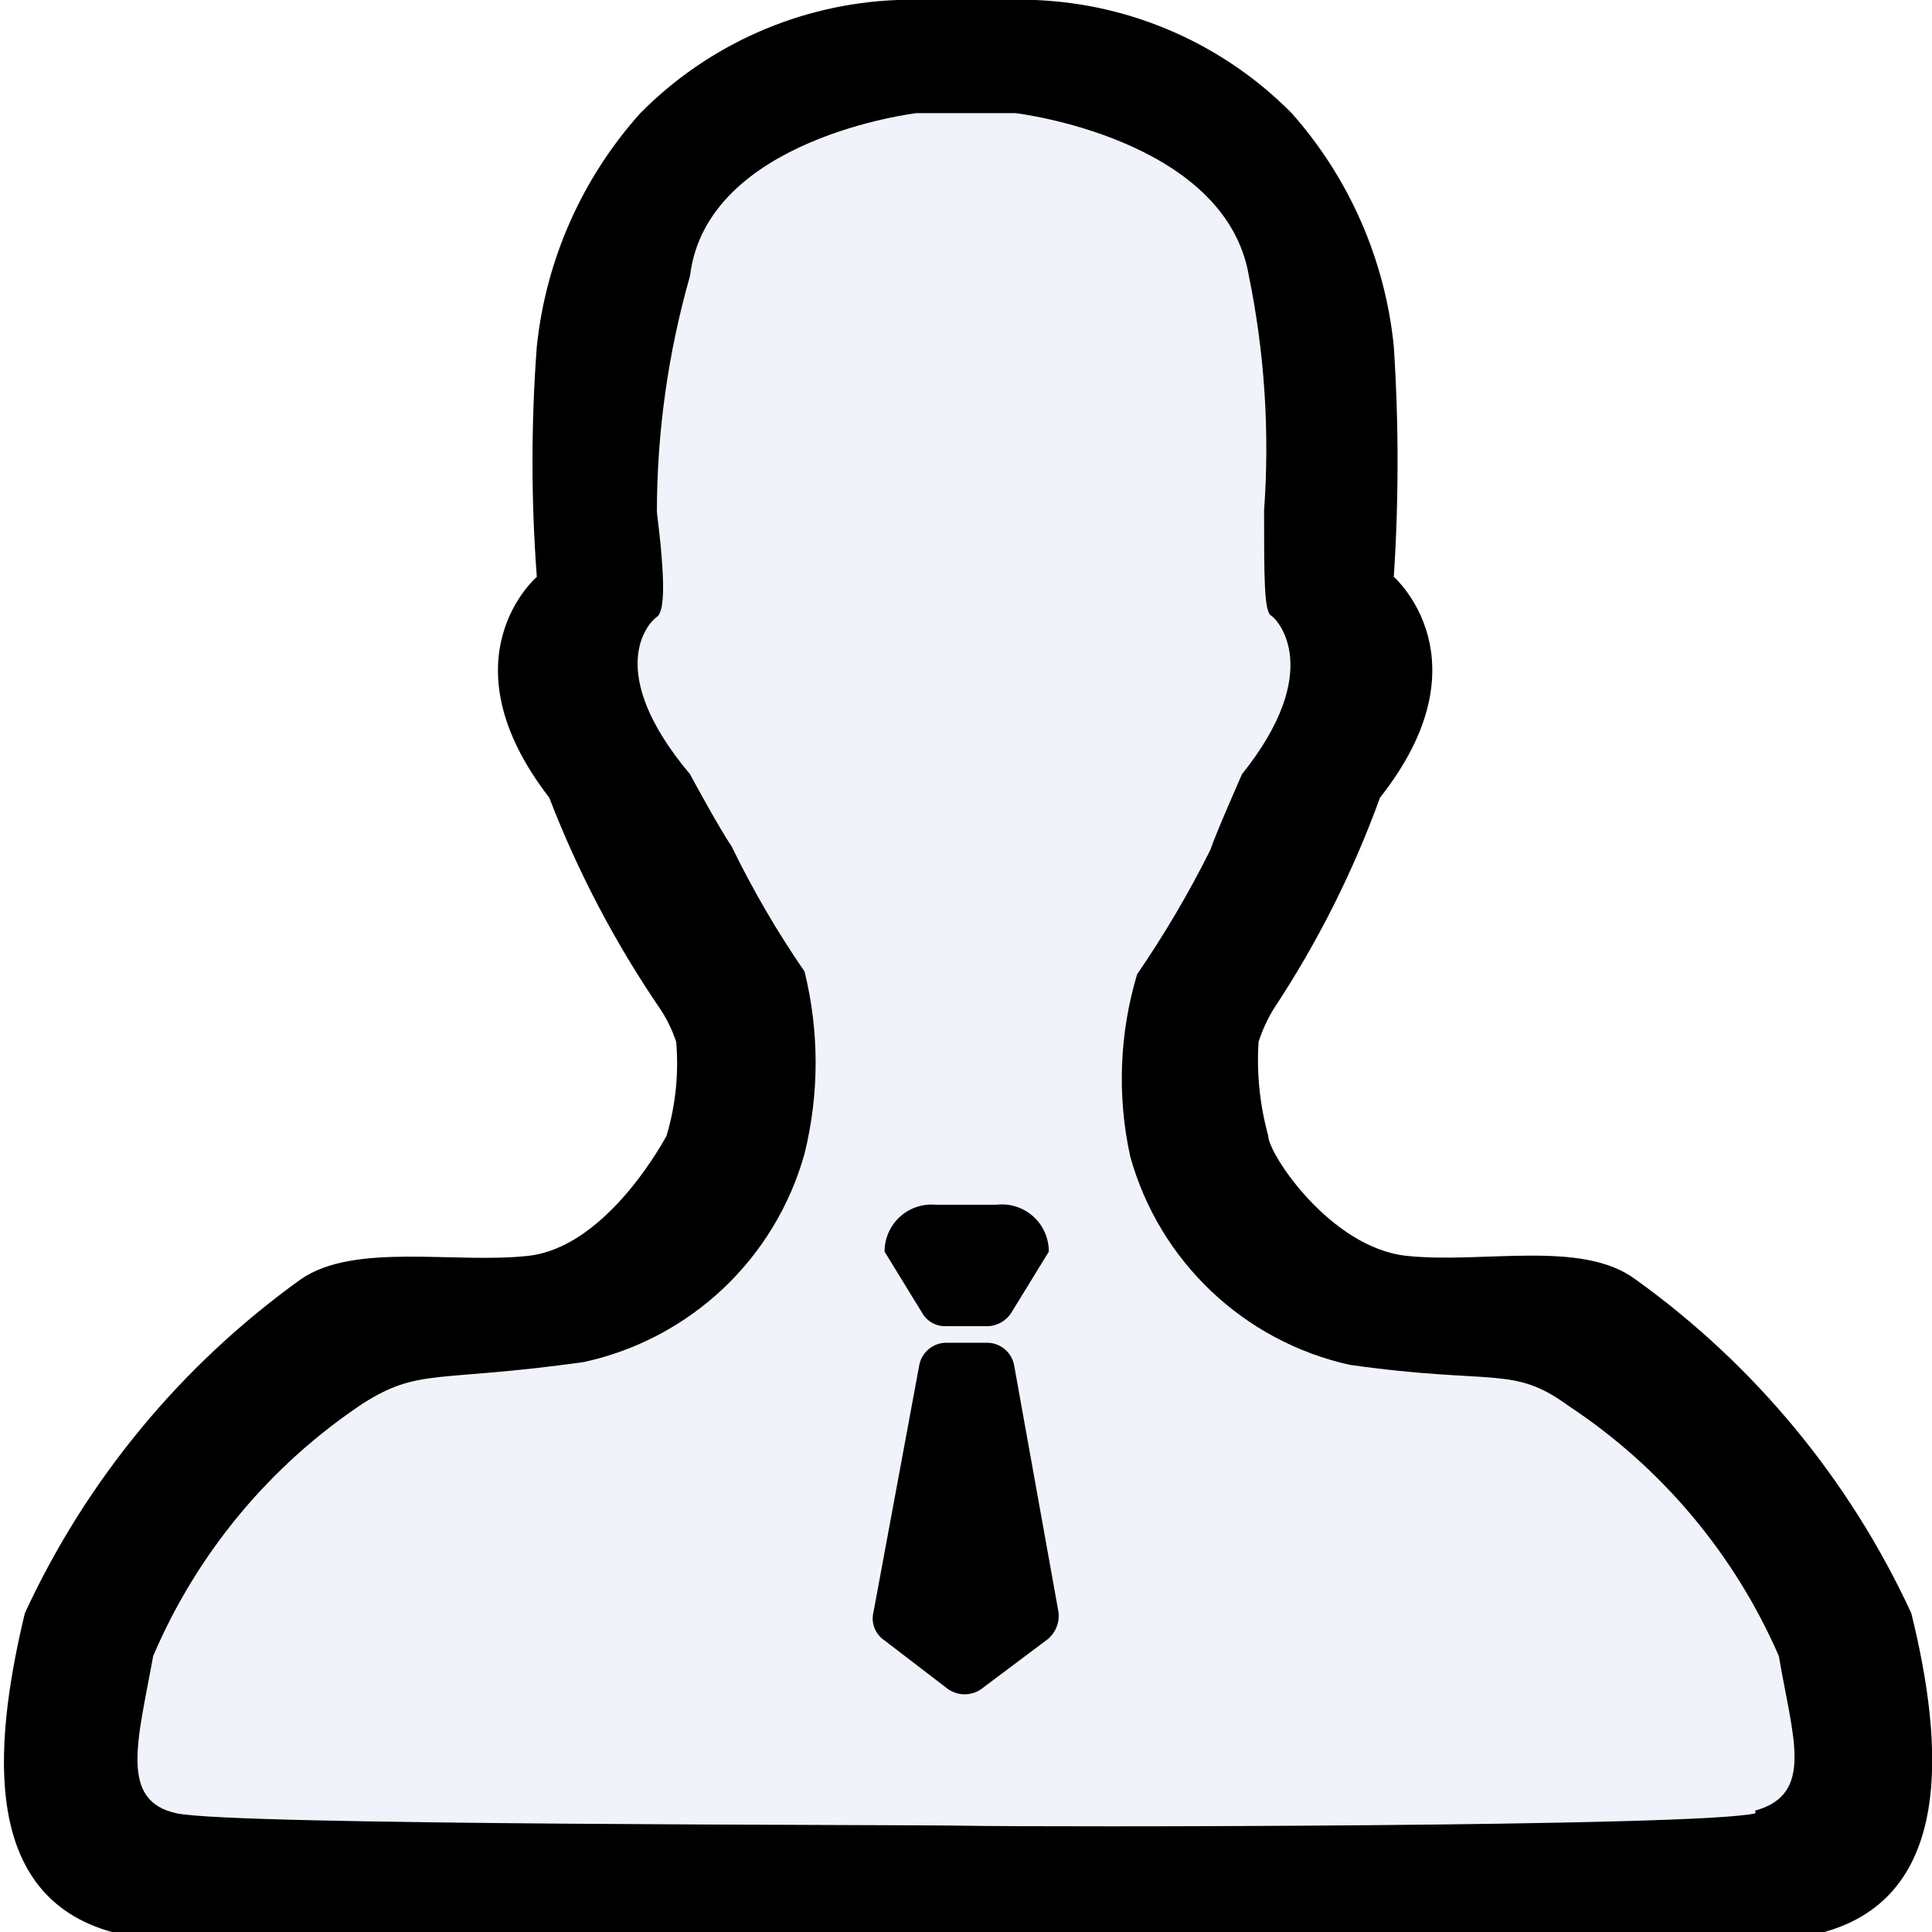
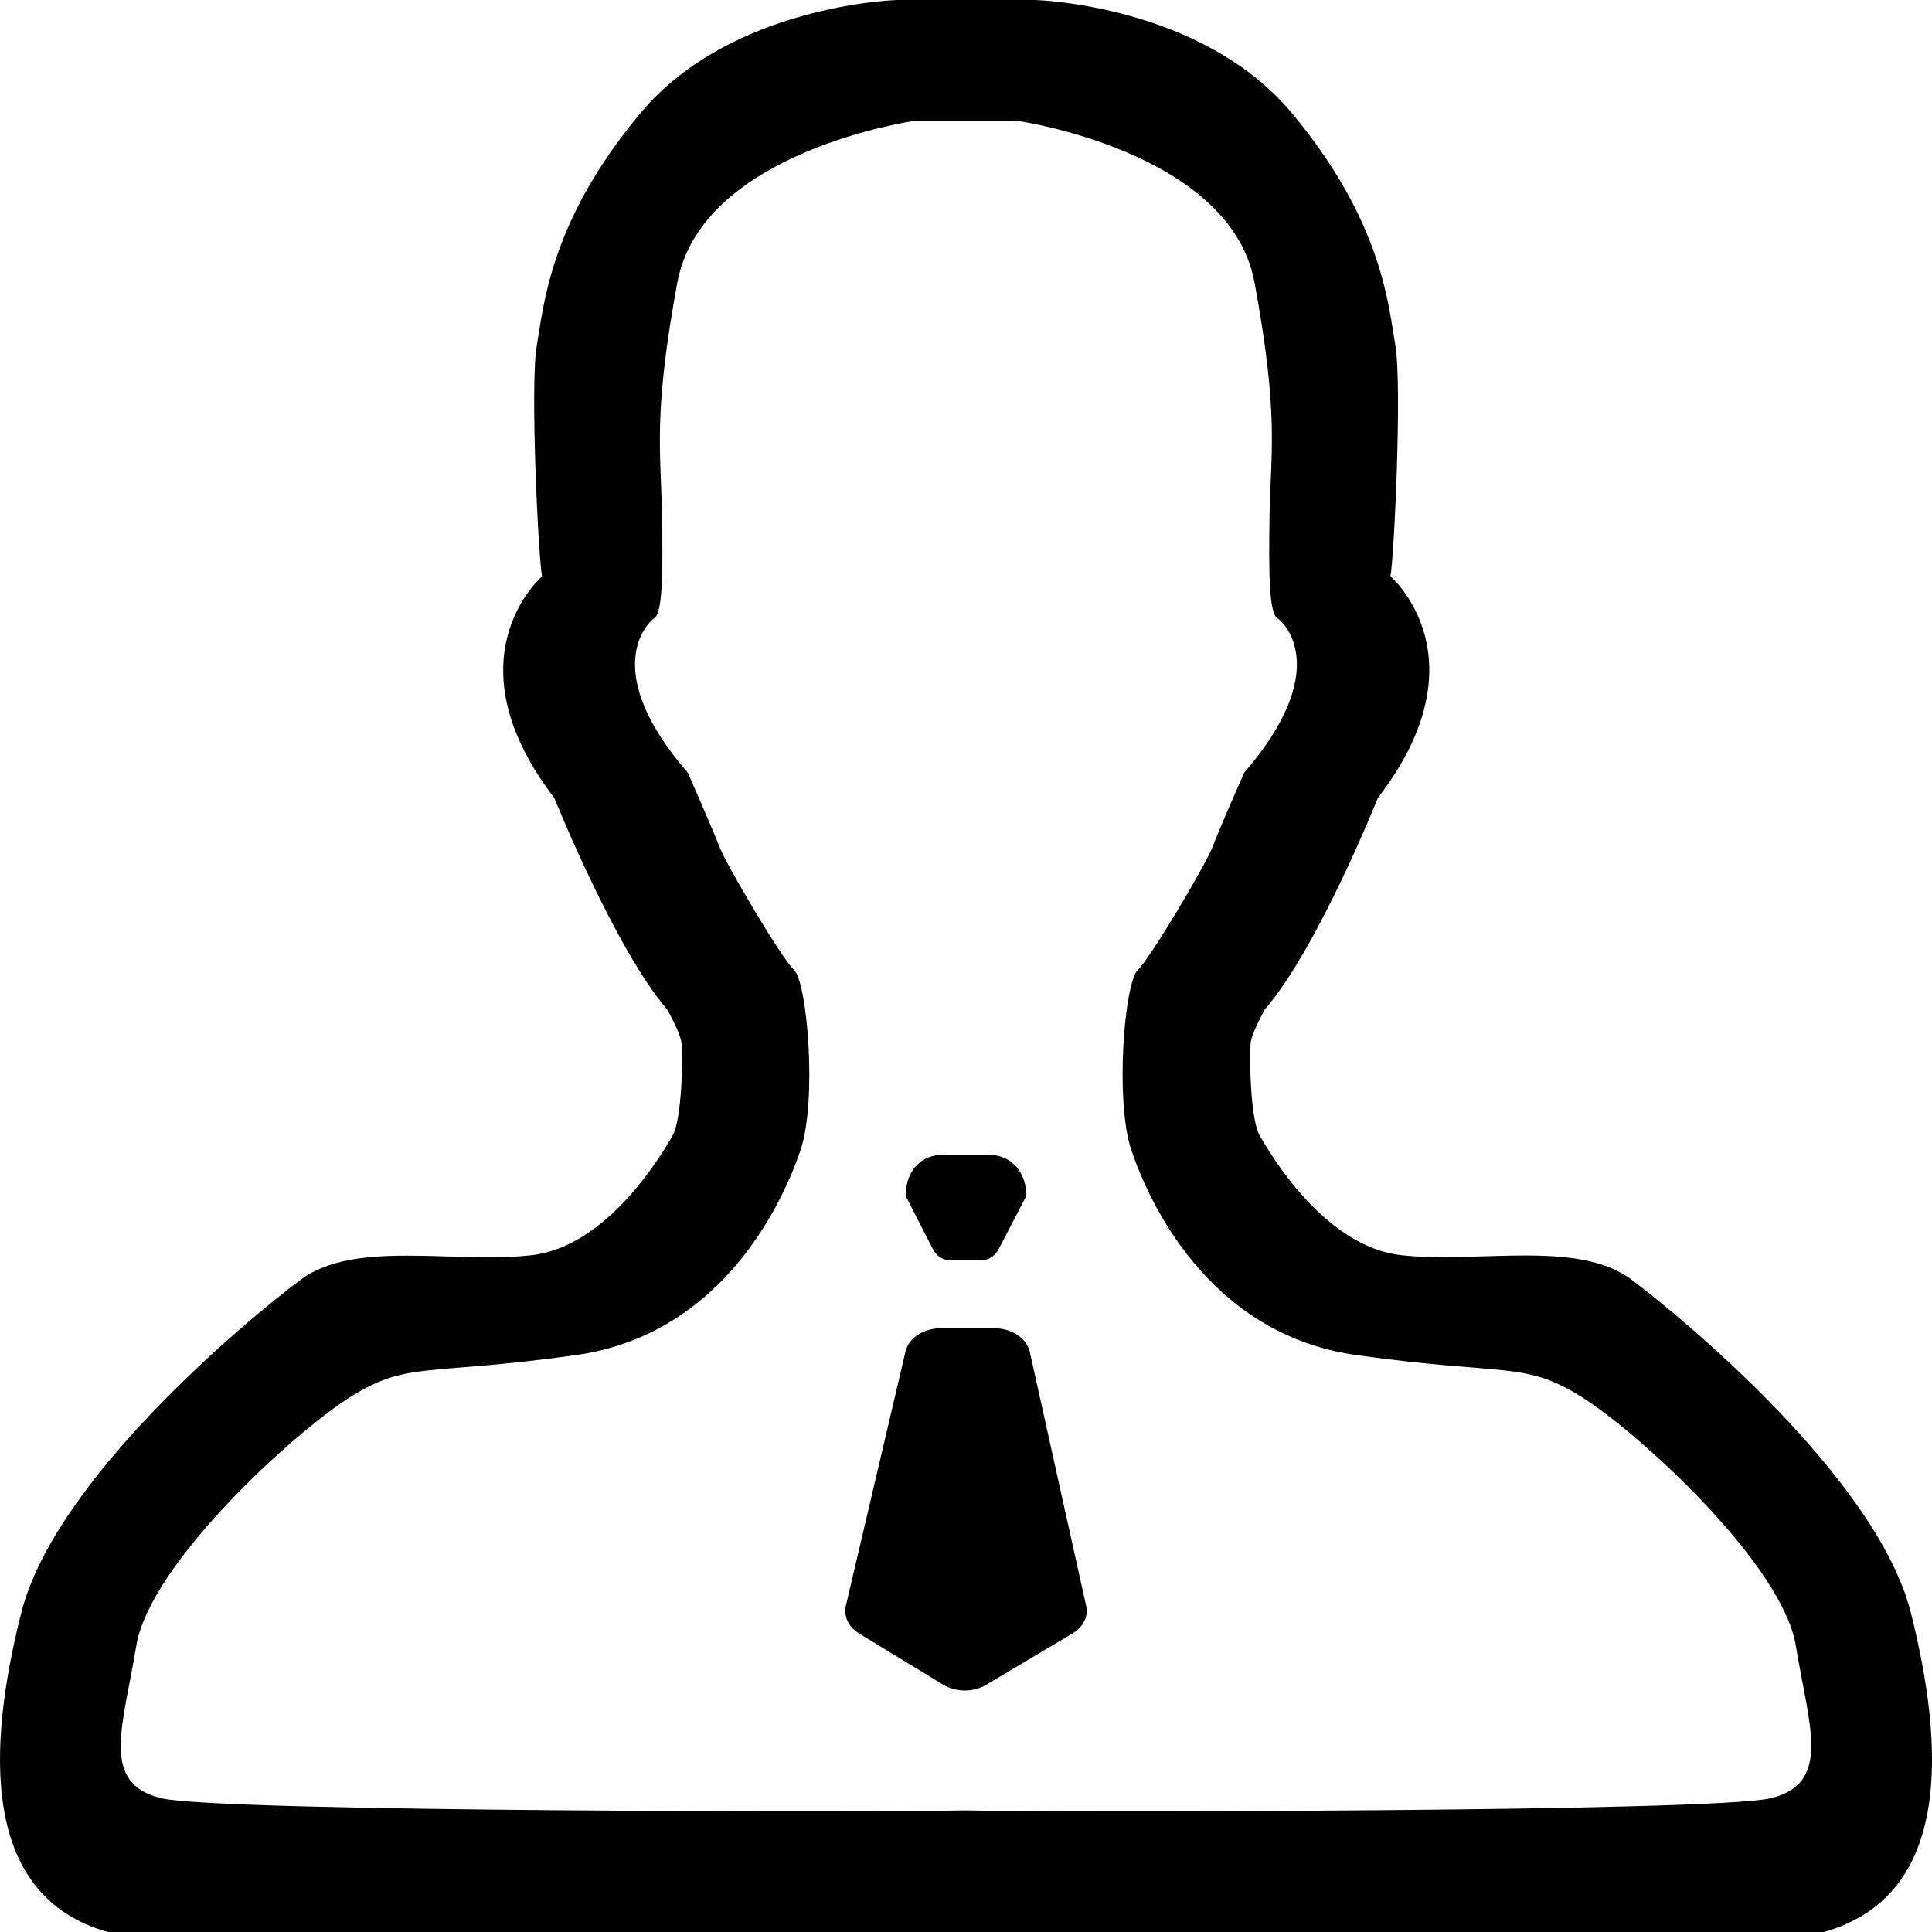
- <svg xmlns="http://www.w3.org/2000/svg" viewBox="0 0 14 14">
-   <defs>
-     <style>.cls-1{fill:none;}.cls-2{fill:currentColor;}.cls-2,.cls-3{fill-rule:evenodd;}.cls-3{fill:#f1f3fa;}</style>
-   </defs>
-   <g id="图层_2" data-name="图层 2">
-     <g id="图层_1-2" data-name="图层 1">
-       <g id="user-variale">
-         <path class="cls-2" d="M13.85,11.69a6.15,6.15,0,0,0-2-2.42c-.39-.29-1.11-.11-1.66-.17s-1-.74-1-.87a2.07,2.07,0,0,1-.07-.68,1.12,1.12,0,0,1,.11-.24A7.25,7.25,0,0,0,10,5.78c.79-1,.1-1.6.1-1.6a12.79,12.79,0,0,0,0-1.67A3,3,0,0,0,9.36.82,2.77,2.77,0,0,0,7.5,0h-1A2.77,2.77,0,0,0,4.64.82a3,3,0,0,0-.75,1.69,11.14,11.14,0,0,0,0,1.67s-.69.59.09,1.6a7.49,7.49,0,0,0,.81,1.54,1,1,0,0,1,.11.23,1.83,1.83,0,0,1-.07.68c-.07.13-.47.81-1,.87S2.57,9,2.18,9.27a6.15,6.15,0,0,0-2,2.42c-.24,1-.3,2.05.63,2.31H13.22c.93-.26.87-1.34.63-2.31" />
-         <path class="cls-3" d="M12.72,13.14c-.41.1-5.18.1-5.72.09s-5.3,0-5.72-.09S1,12.61,1.11,12a4.16,4.16,0,0,1,1.52-1.83c.41-.26.53-.15,1.6-.3a2.13,2.13,0,0,0,1.6-1.51,2.75,2.75,0,0,0,0-1.32,7,7,0,0,1-.53-.91C5.21,6,5,5.61,5,5.61c-.63-.75-.3-1.1-.24-1.14s.06-.28,0-.76A6.25,6.25,0,0,1,5,2C5.12,1,6.64.82,6.64.82h.72S8.88,1,9.05,2a6.25,6.25,0,0,1,.11,1.7c0,.48,0,.73.05.76S9.6,4.86,9,5.61c0,0-.19.43-.23.55a7.56,7.56,0,0,1-.53.9,2.63,2.63,0,0,0-.05,1.32A2.13,2.13,0,0,0,9.78,9.89c1.06.15,1.18,0,1.59.3A4.16,4.16,0,0,1,12.89,12c.1.59.26,1-.17,1.12" />
-         <path class="cls-2" d="M7.16,9.61H6.85a.19.19,0,0,1-.17-.1l-.27-.44a.34.34,0,0,1,.37-.34h.44a.34.34,0,0,1,.38.34l-.27.44a.21.21,0,0,1-.17.1" />
-         <path class="cls-2" d="M7.59,11.88l-.48.36a.21.21,0,0,1-.24,0l-.47-.36a.19.19,0,0,1-.07-.2L6.66,9.9a.2.2,0,0,1,.2-.17h.29a.2.2,0,0,1,.2.17l.32,1.78a.22.22,0,0,1-.08.2" />
+ <svg xmlns="http://www.w3.org/2000/svg" width="100%" height="100%" viewBox="0 0 16 16" version="1.1" xml:space="preserve" style="fill-rule:evenodd;clip-rule:evenodd;stroke-linejoin:round;stroke-miterlimit:2;">
+   <g transform="matrix(1,0,0,1,-243.184,-535.999)">
+     <g id="user1" transform="matrix(1,0,0,1,0,-27.5893)">
+       <g transform="matrix(1,0,0,1,30.281,-1.47905)">
+         <g transform="matrix(1,0,0,1,-30.281,29.0684)">
+           <path d="M259.009,549.355C258.729,548.248 257.136,546.928 256.695,546.596C256.25,546.263 255.429,546.464 254.792,546.394C254.153,546.327 253.698,545.547 253.617,545.404C253.534,545.261 253.531,544.716 253.542,544.629C253.555,544.543 253.66,544.357 253.66,544.357C254.098,543.851 254.595,542.607 254.595,542.607C255.488,541.447 254.699,540.771 254.699,540.771C254.73,540.613 254.796,539.188 254.74,538.861C254.683,538.535 254.636,537.839 253.884,536.937C253.131,536.034 251.756,535.999 251.756,535.999L250.613,535.999C250.613,535.999 249.238,536.036 248.486,536.938C247.734,537.839 247.687,538.535 247.629,538.863C247.573,539.188 247.642,540.613 247.673,540.772C247.673,540.772 246.885,541.448 247.775,542.608C247.775,542.608 248.274,543.852 248.709,544.359C248.709,544.359 248.815,544.544 248.827,544.631C248.839,544.719 248.836,545.263 248.753,545.405C248.671,545.548 248.217,546.328 247.578,546.395C246.939,546.465 246.119,546.265 245.674,546.597C245.23,546.929 243.639,548.249 243.36,549.356C243.079,550.466 243.018,551.7 244.076,551.999L258.289,551.999C259.352,551.699 259.288,550.465 259.009,549.355ZM257.849,550.891C257.372,551.008 251.817,551.006 251.184,550.992C250.552,551.006 244.997,551.008 244.518,550.891C244.011,550.767 244.203,550.298 244.313,549.627C244.424,548.954 245.614,547.863 246.09,547.565C246.566,547.27 246.708,547.395 247.948,547.222C249.185,547.051 249.676,545.928 249.814,545.523C249.951,545.116 249.871,544.138 249.76,544.032C249.65,543.927 249.19,543.143 249.143,543.014C249.094,542.885 248.881,542.399 248.881,542.399C248.15,541.557 248.54,541.16 248.603,541.118C248.666,541.076 248.677,540.794 248.666,540.254C248.656,539.713 248.593,539.432 248.793,538.34C248.995,537.248 250.762,536.999 250.762,536.999L251.605,536.999C251.605,536.999 253.372,537.248 253.574,538.34C253.774,539.432 253.71,539.713 253.698,540.254C253.689,540.794 253.698,541.075 253.762,541.118C253.828,541.16 254.216,541.556 253.487,542.399C253.487,542.399 253.273,542.885 253.225,543.015C253.178,543.143 252.716,543.927 252.607,544.032C252.495,544.138 252.417,545.116 252.553,545.523C252.69,545.929 253.182,547.051 254.423,547.222C255.659,547.394 255.802,547.27 256.278,547.565C256.755,547.863 257.946,548.954 258.056,549.627C258.166,550.298 258.356,550.767 257.849,550.891Z" style="fill:currentColor;" />
+         </g>
+         <g transform="matrix(1,0,0,1,212.903,569.067)">
+           <path d="M8.129,6.437L7.866,6.437C7.808,6.437 7.753,6.401 7.723,6.34L7.5,5.903C7.5,5.714 7.612,5.563 7.813,5.563L8.181,5.563C8.383,5.563 8.5,5.715 8.5,5.903L8.272,6.342C8.242,6.401 8.187,6.437 8.129,6.437Z" style="fill:currentColor;" />
+         </g>
+         <g transform="matrix(1,0,0,1,212.903,574.067)">
+           <path d="M8.882,4.528L8.169,4.952C8.064,5.017 7.916,5.016 7.809,4.951L7.116,4.529C7.027,4.475 6.985,4.386 7.005,4.299L7.499,2.193C7.525,2.081 7.649,2 7.793,2L8.233,2C8.378,2 8.501,2.083 8.528,2.195L8.995,4.299C9.016,4.386 8.971,4.475 8.882,4.528Z" style="fill:currentColor;" />
+         </g>
      </g>
    </g>
  </g>
</svg>
